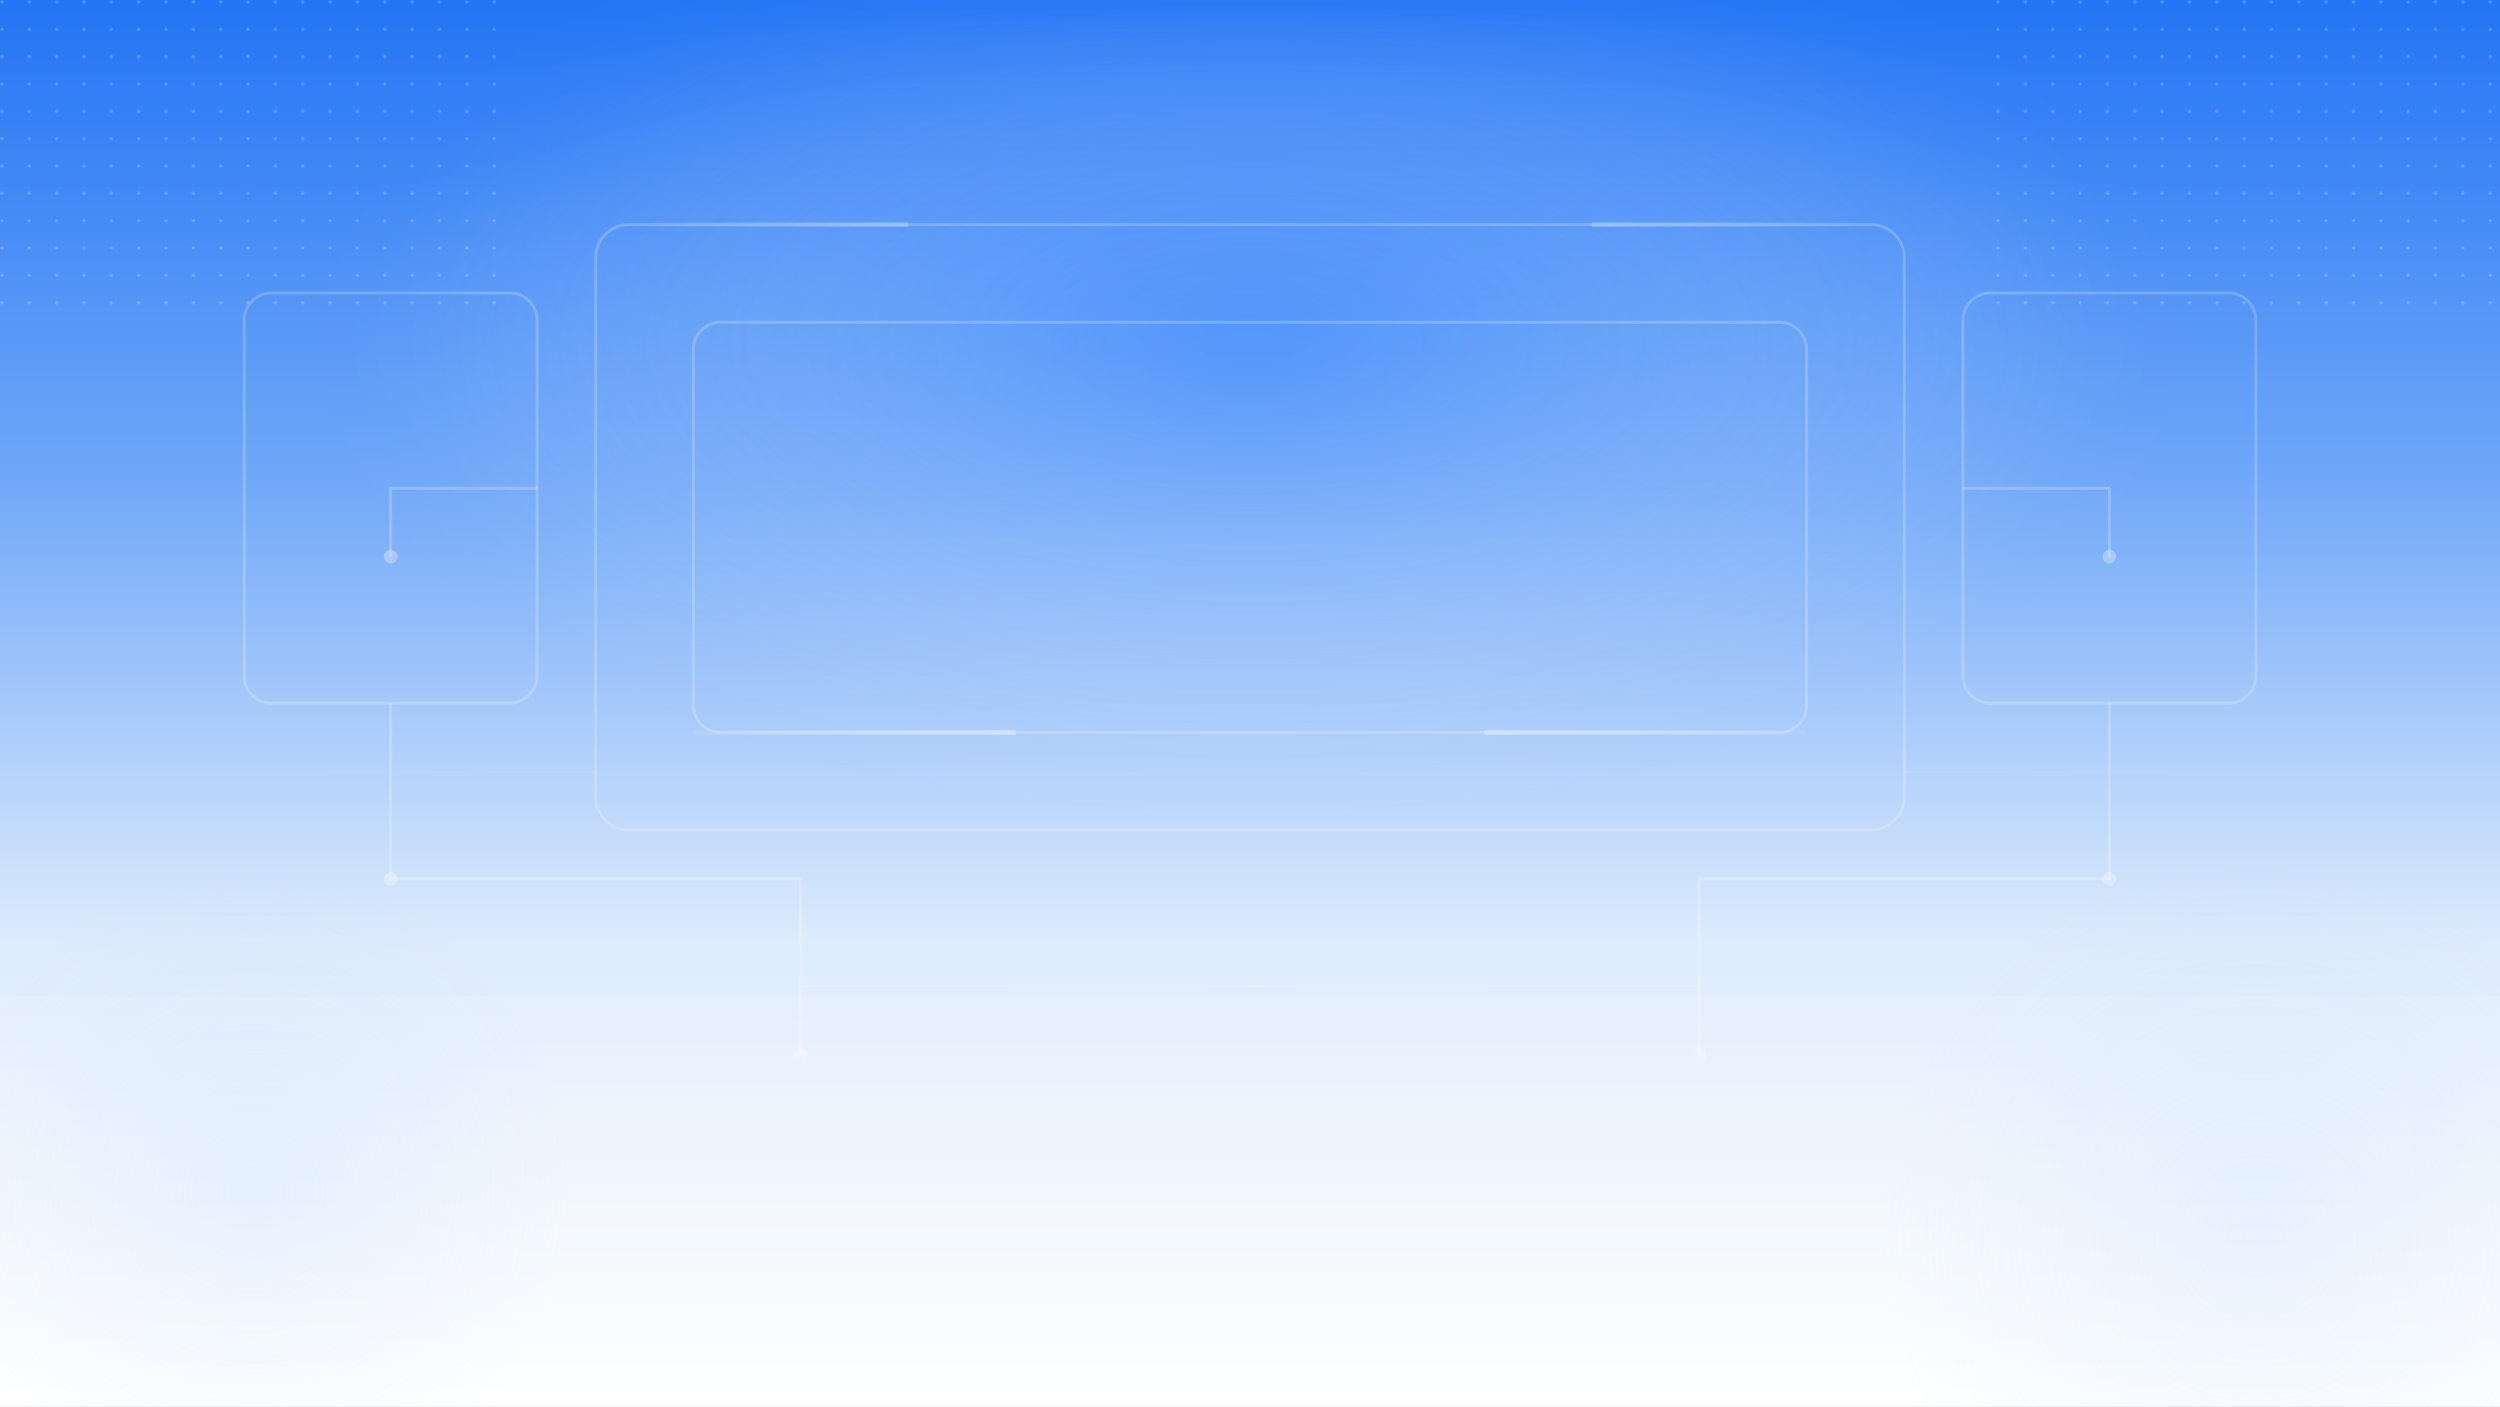
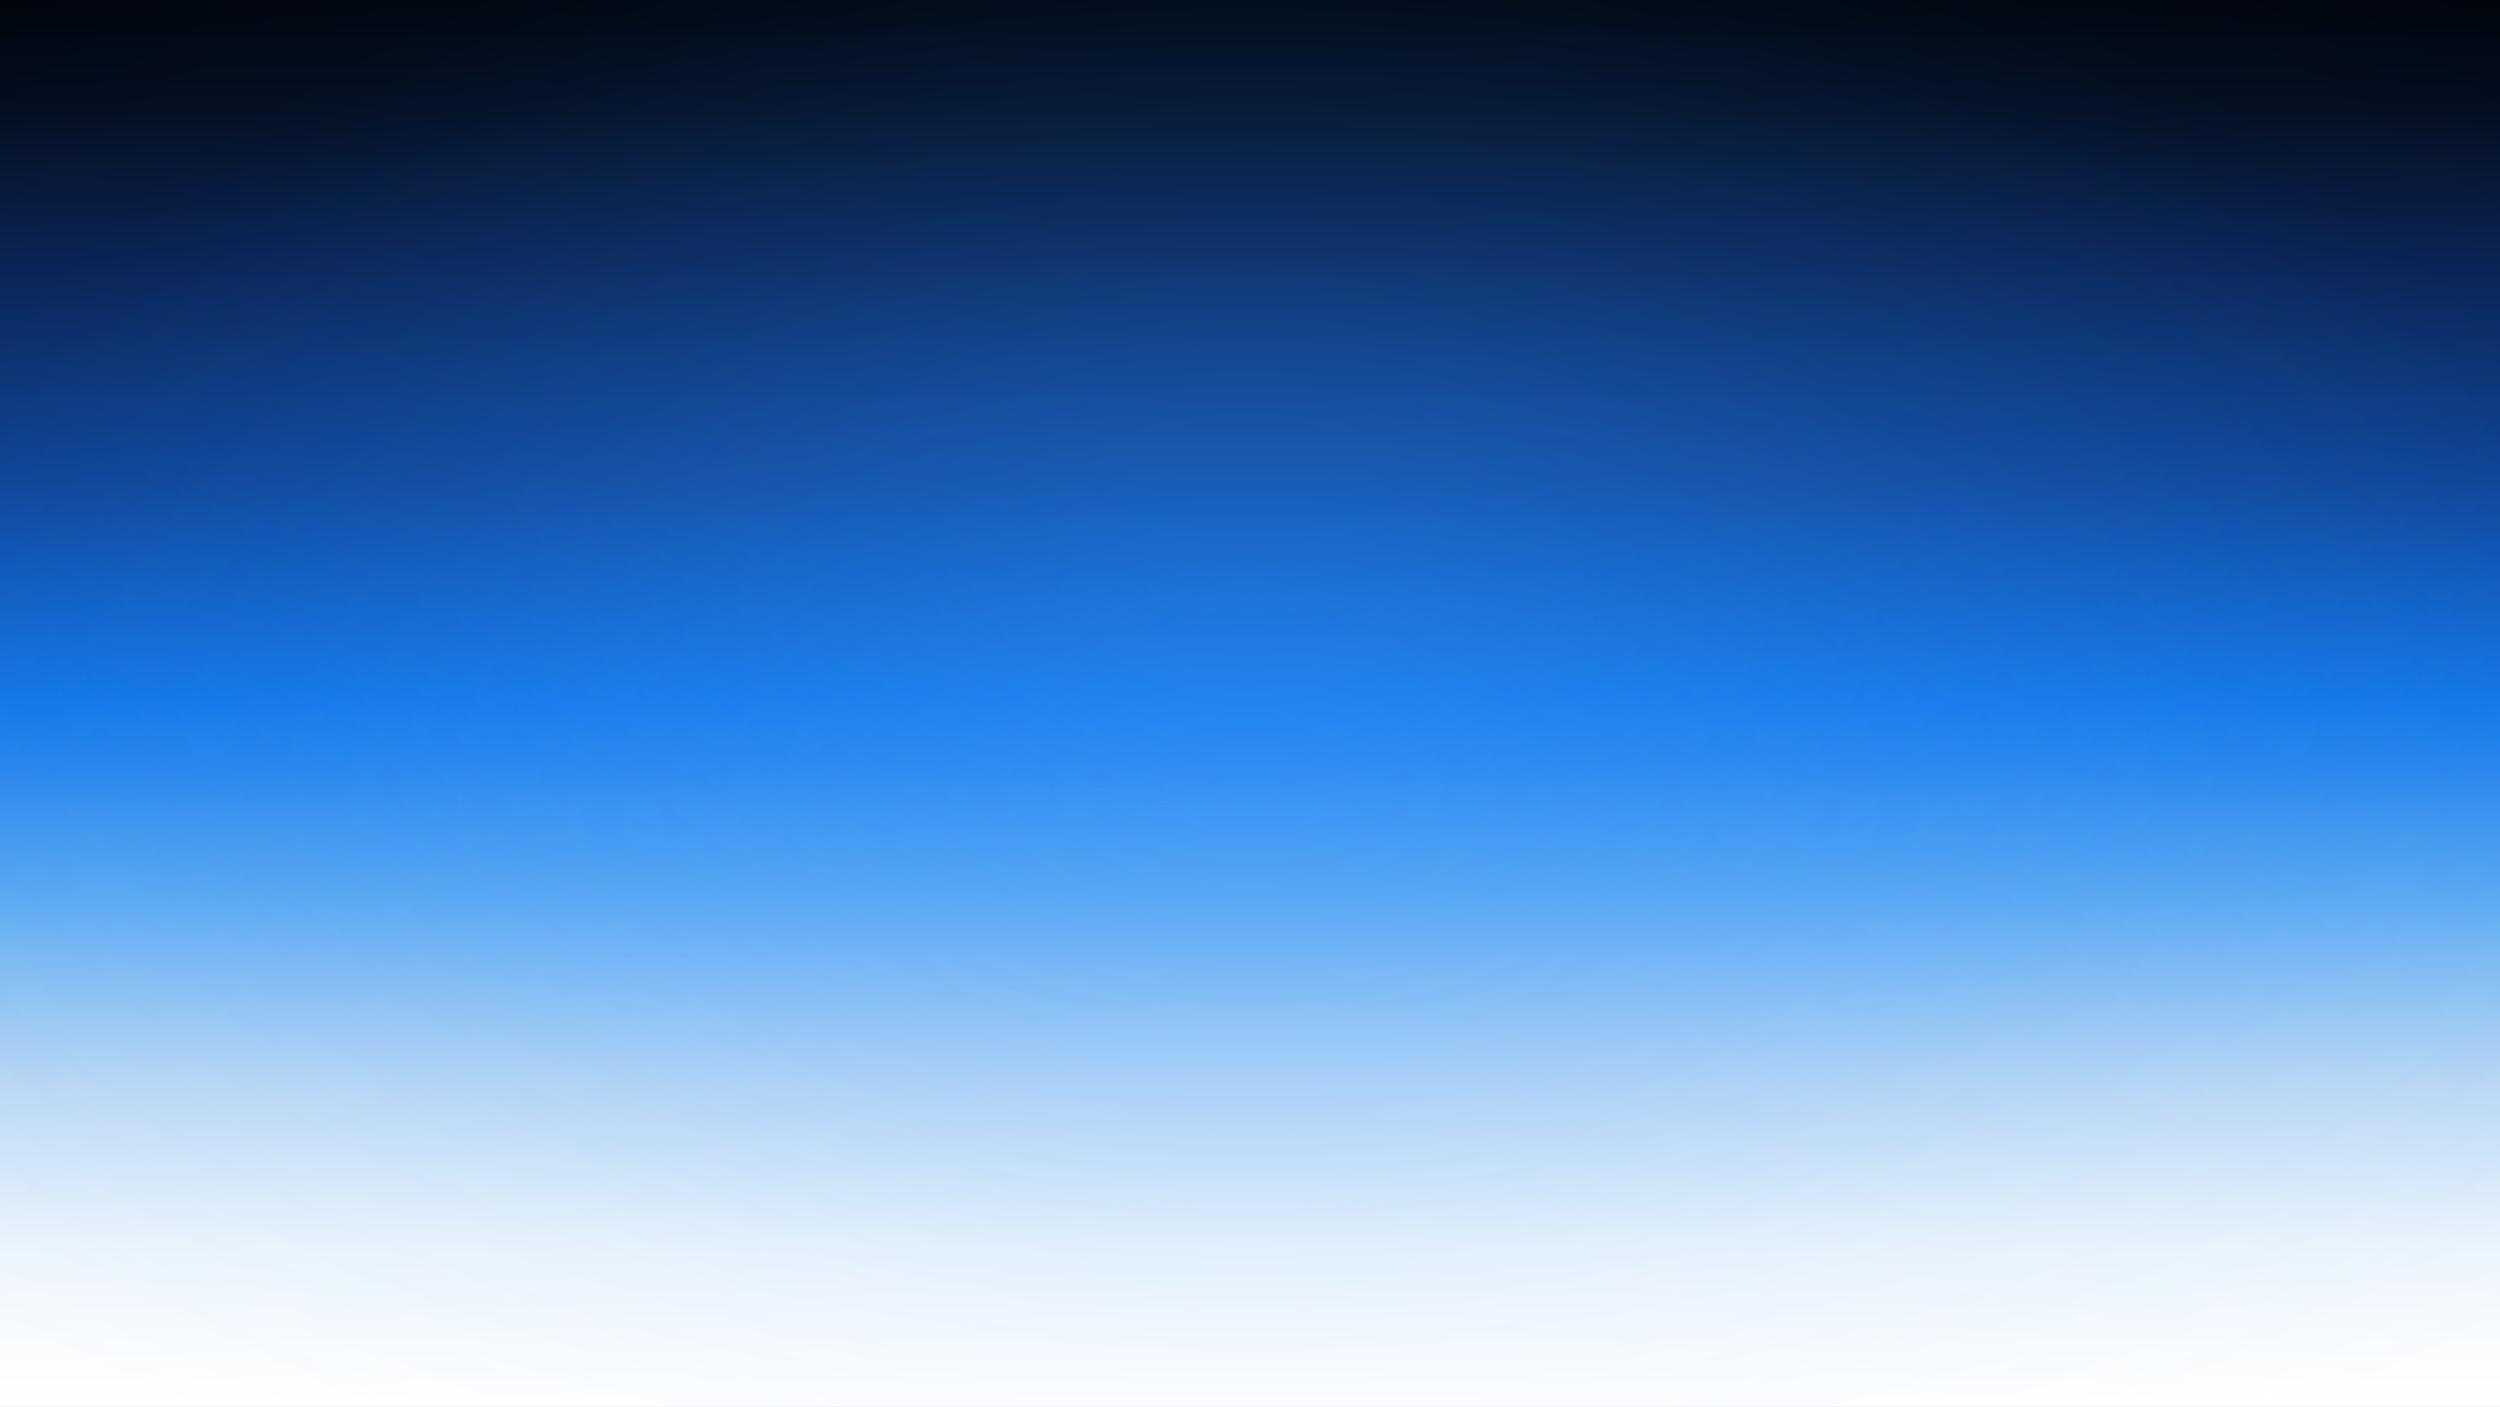
- <svg xmlns="http://www.w3.org/2000/svg" width="2560" height="1440" viewBox="0 0 2560 1440">
+ <svg xmlns="http://www.w3.org/2000/svg" width="2560" height="1440" viewBox="0 0 2560 1440" preserveAspectRatio="xMidYMid slice">
  <defs>
-     <linearGradient id="bg" x1="0" y1="0" x2="0" y2="1">
-       <stop stop-color="#2475F5" />
-       <stop offset=".34" stop-color="#70A8F8" />
-       <stop offset=".67" stop-color="#DDEBFC" />
-       <stop offset="1" stop-color="#FFF" />
+     <linearGradient id="base" x1="0" y1="0" x2="0" y2="1">
+       <stop offset="0" stop-color="#01040B" />
+       <stop offset="0.075" stop-color="#020A1B" />
+       <stop offset="0.18" stop-color="#061C4A" />
+       <stop offset="0.34" stop-color="#073D91" />
+       <stop offset="0.50" stop-color="#0872E8" />
+       <stop offset="0.64" stop-color="#4A9FF0" />
+       <stop offset="0.77" stop-color="#A9CEF2" />
+       <stop offset="0.89" stop-color="#E5F1FB" />
+       <stop offset="1" stop-color="#FFFFFF" />
    </linearGradient>
-     <radialGradient id="g">
-       <stop stop-color="#3E8BFF" stop-opacity=".7" />
-       <stop offset="1" stop-color="#FFF" stop-opacity="0" />
+     <radialGradient id="bloom" cx="50%" cy="43%" r="72%">
+       <stop offset="0" stop-color="#1685FF" stop-opacity="0.34" />
+       <stop offset="0.38" stop-color="#1685FF" stop-opacity="0.16" />
+       <stop offset="0.72" stop-color="#1685FF" stop-opacity="0.035" />
+       <stop offset="1" stop-color="#1685FF" stop-opacity="0" />
    </radialGradient>
-     <radialGradient id="o">
-       <stop stop-color="#BBD9FF" stop-opacity=".25" />
-       <stop offset="1" stop-color="#BBD9FF" stop-opacity="0" />
+     <linearGradient id="whiteFade" x1="0" y1="0" x2="0" y2="1">
+       <stop offset="0" stop-color="#FFFFFF" stop-opacity="0" />
+       <stop offset="0.55" stop-color="#FFFFFF" stop-opacity="0.05" />
+       <stop offset="1" stop-color="#FFFFFF" stop-opacity="0.34" />
+     </linearGradient>
+     <radialGradient id="centerLight" cx="50%" cy="56%" r="58%">
+       <stop offset="0" stop-color="#72B8FF" stop-opacity="0.12" />
+       <stop offset="0.65" stop-color="#72B8FF" stop-opacity="0.025" />
+       <stop offset="1" stop-color="#72B8FF" stop-opacity="0" />
    </radialGradient>
-     <filter id="b">
-       <feGaussianBlur stdDeviation="45" />
-     </filter>
-     <pattern id="d" width="28" height="28" patternUnits="userSpaceOnUse">
-       <circle cx="2" cy="2" r="1.7" fill="#FFF" opacity=".22" />
-     </pattern>
-     <linearGradient id="l">
-       <stop stop-color="#FFF" stop-opacity="0" />
-       <stop offset=".5" stop-color="#FFF" stop-opacity=".5" />
-       <stop offset="1" stop-color="#FFF" stop-opacity="0" />
-     </linearGradient>
  </defs>
-   <rect width="2560" height="1440" fill="url(#bg)" />
-   <ellipse cx="1280" cy="350" rx="900" ry="420" fill="url(#g)" opacity=".7" filter="url(#b)" />
-   <circle cx="260" cy="1220" r="330" fill="url(#o)" />
-   <circle cx="2310" cy="1270" r="390" fill="url(#o)" />
-   <rect width="520" height="330" fill="url(#d)" />
-   <rect x="2040" width="520" height="330" fill="url(#d)" />
-   <g fill="none" stroke="#FFF" stroke-opacity=".2" stroke-width="3">
-     <rect x="610" y="230" width="1340" height="620" rx="34" />
-     <rect x="710" y="330" width="1140" height="420" rx="28" />
-     <rect x="250" y="300" width="300" height="420" rx="28" />
-     <rect x="2010" y="300" width="300" height="420" rx="28" />
-   </g>
-   <path d="M650 230h280m700 0h280M710 750h330m480 0h330" stroke="url(#l)" stroke-width="5" fill="none" />
-   <g fill="none" stroke="#FFF" stroke-opacity=".22" stroke-width="3">
-     <path d="M400 720v180h420v180" />
-     <path d="M2160 720v180h-420v180" />
-     <path d="M550 500H400v70M2010 500h150v70" />
-   </g>
-   <g fill="#FFF" opacity=".3">
-     <circle cx="400" cy="900" r="7" />
-     <circle cx="820" cy="1080" r="7" />
-     <circle cx="2160" cy="900" r="7" />
-     <circle cx="1740" cy="1080" r="7" />
-     <circle cx="400" cy="570" r="7" />
-     <circle cx="2160" cy="570" r="7" />
-   </g>
-   <path d="M180 790h430M1950 790h430M820 1010h920" stroke="url(#l)" stroke-width="2" fill="none" opacity=".5" />
-   <rect y="1020" width="2560" height="420" fill="#FFF" opacity=".12" />
+   <rect width="2560" height="1440" fill="url(#base)" />
+   <rect width="2560" height="1440" fill="url(#bloom)" />
+   <rect width="2560" height="1440" fill="url(#centerLight)" />
+   <rect width="2560" height="1440" fill="url(#whiteFade)" />
</svg>
